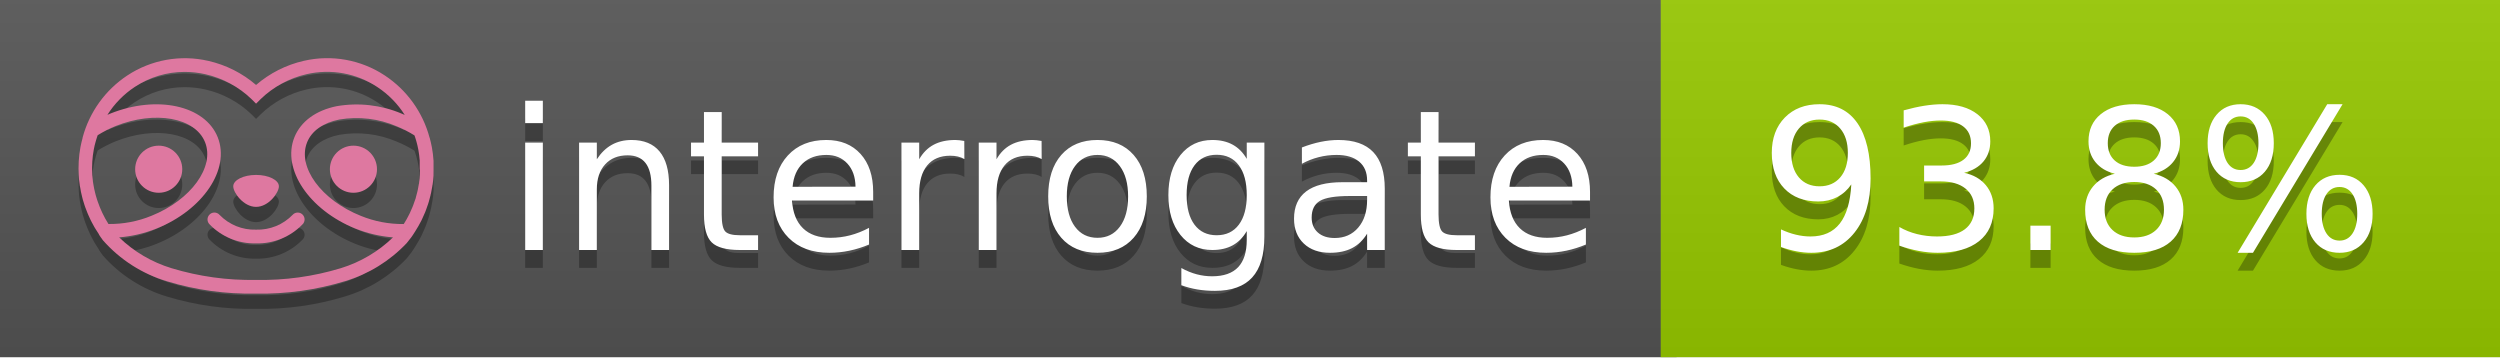
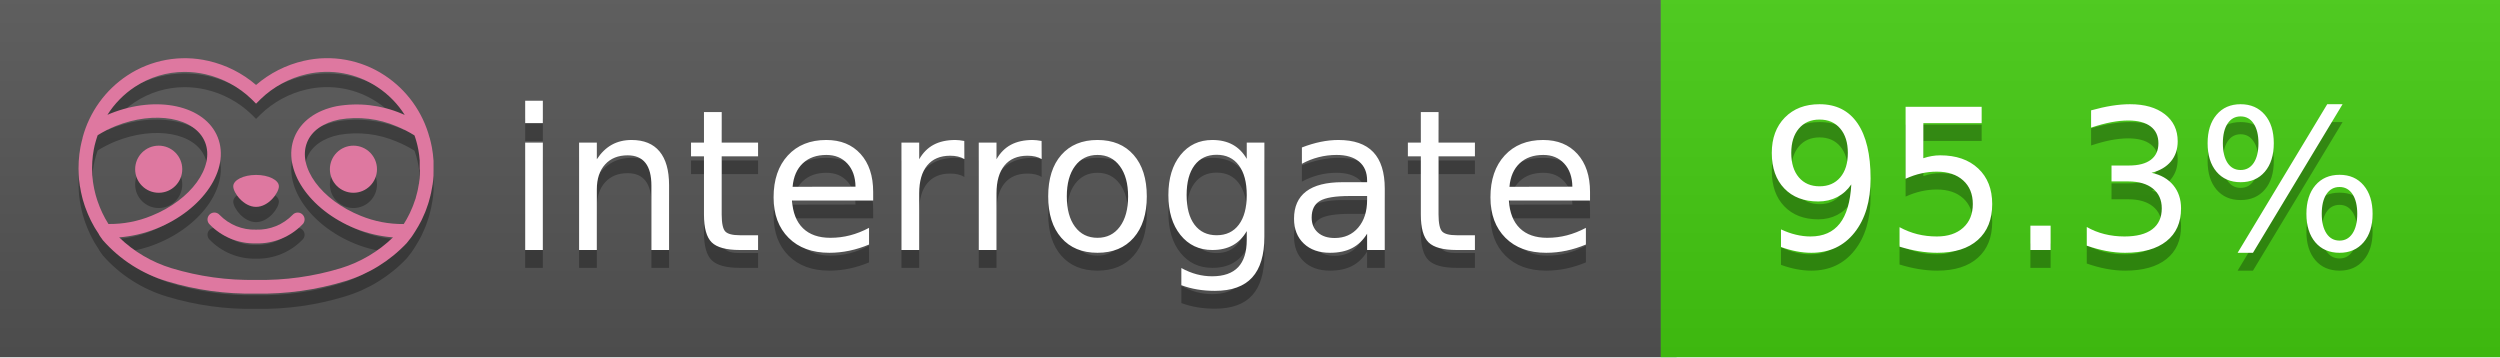
<svg xmlns="http://www.w3.org/2000/svg" width="140" height="20" viewBox="0 0 140 20" version="1.1" xml:space="preserve" style="fill-rule:evenodd;clip-rule:evenodd;stroke-linejoin:round;stroke-miterlimit:2;">
  <g transform="matrix(1,0,0,1,22,0)">
    <g id="backgrounds" transform="matrix(1.32789,0,0,1,-22.3892,0)">
      <rect x="0" y="0" width="71" height="20" style="fill:rgb(85,85,85);" />
    </g>
-     <rect x="71" y="0" width="47" height="20" data-interrogate="color" style="fill:#97CA00" />
+     <rect x="71" y="0" width="47" height="20" data-interrogate="color" style="fill:#4c1" />
    <g transform="matrix(1.19746,0,0,1,-22.3744,-4.85723e-16)">
      <rect x="0" y="0" width="118" height="20" style="fill:url(#_Linear1);" />
    </g>
  </g>
  <g fill="#fff" text-anchor="middle" font-family="DejaVu Sans,Verdana,Geneva,sans-serif" font-size="110">
    <text x="590" y="150" fill="#010101" fill-opacity=".3" transform="scale(.1)" textLength="610">interrogate</text>
    <text x="590" y="140" transform="scale(.1)" textLength="610">interrogate</text>
-     <text x="1160" y="150" fill="#010101" fill-opacity=".3" transform="scale(.1)" textLength="370" data-interrogate="result">93.8%</text>
-     <text x="1160" y="140" transform="scale(.1)" textLength="370" data-interrogate="result">93.8%</text>
+     <text x="1160" y="150" fill="#010101" fill-opacity=".3" transform="scale(.1)" textLength="370" data-interrogate="result">95.3%</text>
+     <text x="1160" y="140" transform="scale(.1)" textLength="370" data-interrogate="result">95.3%</text>
  </g>
  <g id="logo-shadow" transform="matrix(0.854876,0,0,0.854876,-6.73514,1.732)">
    <g transform="matrix(0.299012,0,0,0.299012,9.70229,-6.68582)">
      <path d="M50,64.25C52.76,64.25 55,61.13 55,59.75C55,58.37 52.76,57.25 50,57.25C47.24,57.25 45,58.37 45,59.75C45,61.13 47.24,64.25 50,64.25Z" style="fill:rgb(1,1,1);fill-opacity:0.3;fill-rule:nonzero;" />
    </g>
    <g transform="matrix(0.299012,0,0,0.299012,9.70229,-6.68582)">
      <path d="M88,49.05C86.506,43.475 83.018,38.638 78.2,35.46C72.969,32.002 66.539,30.844 60.43,32.26C56.576,33.145 52.995,34.958 50,37.54C46.998,34.958 43.411,33.149 39.55,32.27C33.441,30.853 27.011,32.011 21.78,35.47C16.97,38.652 13.489,43.489 12,49.06L12,49.13C11.82,49.79 11.66,50.46 11.53,51.13C11.146,53.207 11.021,55.323 11.16,57.43C11.16,58.03 11.26,58.63 11.34,59.23C11.34,59.51 11.43,59.79 11.48,60.07C11.53,60.35 11.58,60.68 11.64,60.98C11.7,61.28 11.8,61.69 11.89,62.05C11.98,62.41 11.99,62.47 12.05,62.68C12.16,63.07 12.28,63.46 12.41,63.84L12.58,64.34C12.72,64.74 12.88,65.14 13.04,65.53L13.23,65.98C13.403,66.373 13.583,66.767 13.77,67.16L13.99,67.59C14.19,67.97 14.39,68.35 14.61,68.73L14.87,69.15C15.1,69.52 15.33,69.89 15.58,70.26L15.58,70.32L15.99,70.93C16.14,71.14 16.29,71.36 16.45,71.57C20.206,75.83 25.086,78.95 30.53,80.57C36.839,82.48 43.41,83.385 50,83.25C56.599,83.374 63.177,82.456 69.49,80.53C74.644,78.978 79.303,76.102 83,72.19C83.34,71.78 83.65,71.35 84,70.92L84.18,70.66L84.33,70.44L84.41,70.32C84.55,70.12 84.67,69.9 84.81,69.7C85.07,69.3 85.32,68.89 85.55,68.48C85.78,68.07 86.02,67.65 86.23,67.22C86.31,67.05 86.39,66.88 86.47,66.7C86.67,66.28 86.85,65.87 87.03,65.44L87.23,64.92C87.397,64.487 87.55,64.05 87.69,63.61L87.85,63.09C87.98,62.64 88.1,62.19 88.21,61.74C88.21,61.57 88.3,61.39 88.33,61.22C88.43,60.75 88.52,60.22 88.6,59.79C88.6,59.64 88.66,59.49 88.68,59.33C88.77,58.71 88.84,58.08 88.88,57.45L88.88,54.17C88.817,53.164 88.693,52.162 88.51,51.17C88.38,50.5 88.23,49.84 88.05,49.17L88,49.05ZM85.89,56.44L85.89,57.23C85.89,57.78 85.79,58.32 85.72,58.86C85.72,59.01 85.72,59.15 85.65,59.3C85.59,59.7 85.51,60.11 85.43,60.51L85.32,60.99C85.23,61.38 85.12,61.77 85.01,62.16C85.01,62.31 84.93,62.46 84.88,62.6C84.74,63.04 84.59,63.47 84.42,63.9L84.27,64.28C84.1,64.71 83.91,65.14 83.71,65.56C83.51,65.98 83.43,66.12 83.28,66.4L83.01,66.91C82.83,67.223 82.643,67.537 82.45,67.85L82.35,68.01C79.121,68.047 75.918,67.434 72.93,66.21C64.27,62.74 59,55.52 61.18,50.11C62.18,47.6 64.7,45.82 68.26,45.11C72.489,44.395 76.835,44.908 80.78,46.59C82.141,47.144 83.453,47.813 84.7,48.59C84.76,48.76 84.82,48.93 84.88,49.1C84.94,49.27 85.05,49.63 85.12,49.9C85.28,50.5 85.44,51.1 85.55,51.73C85.691,52.507 85.792,53.292 85.85,54.08L85.85,55.89C85.85,56.12 85.91,56.25 85.91,56.45L85.89,56.44ZM17.66,68C16.668,66.435 15.869,64.756 15.28,63L15.17,62.68C15.06,62.35 14.96,62.01 14.87,61.68C14.823,61.493 14.777,61.31 14.73,61.13C14.66,60.84 14.59,60.55 14.53,60.27C14.47,59.99 14.43,59.72 14.38,59.44C14.33,59.16 14.3,59 14.27,58.78C14.2,58.27 14.15,57.78 14.11,57.23L14.11,57.03C14.008,55.236 14.122,53.437 14.45,51.67C14.56,51.06 14.71,50.46 14.88,49.87C14.96,49.59 15.04,49.32 15.13,49.05C15.22,48.78 15.24,48.72 15.3,48.55C16.548,47.774 17.859,47.105 19.22,46.55C27.86,43.09 36.65,44.67 38.82,50.08C40.99,55.49 35.73,62.74 27.09,66.2C24.101,67.431 20.893,68.043 17.66,68ZM68.57,77.68C62.554,79.508 56.287,80.376 50,80.25C43.737,80.37 37.495,79.506 31.5,77.69C27.185,76.38 23.243,74.062 20,70.93C22.815,70.706 25.58,70.055 28.2,69C38.37,64.92 44.39,56 41.6,49C38.81,42 28.27,39.72 18.1,43.8L17.43,44.09C18.973,41.648 21.019,39.561 23.43,37.97C26.671,35.824 30.473,34.68 34.36,34.68C35.884,34.681 37.404,34.852 38.89,35.19C42.694,36.049 46.191,37.935 49,40.64L50,41.64L51,40.64C53.797,37.937 57.279,36.049 61.07,35.18C66.402,33.947 72.014,34.968 76.57,38C78.98,39.588 81.026,41.671 82.57,44.11L81.9,43.82C77.409,41.921 72.464,41.355 67.66,42.19C63.08,43.12 59.79,45.54 58.39,49.02C55.6,55.97 61.62,64.94 71.79,69.02C74.414,70.07 77.182,70.714 80,70.93C76.776,74.05 72.859,76.363 68.57,77.68Z" style="fill:rgb(1,1,1);fill-opacity:0.3;fill-rule:nonzero;" />
    </g>
    <g transform="matrix(0.299012,0,0,0.299012,9.70229,-6.68582)">
      <circle cx="71.33" cy="56" r="5.16" style="fill:rgb(1,1,1);fill-opacity:0.3;" />
    </g>
    <g transform="matrix(0.299012,0,0,0.299012,9.70229,-6.68582)">
      <circle cx="28.67" cy="56" r="5.16" style="fill:rgb(1,1,1);fill-opacity:0.3;" />
    </g>
    <g transform="matrix(0.299012,0,0,0.299012,9.70229,-6.68582)">
      <path d="M58,66C55.912,68.161 53.003,69.339 50,69.24C46.997,69.339 44.088,68.161 42,66C41.714,65.677 41.302,65.491 40.87,65.491C40.042,65.491 39.361,66.172 39.361,67C39.361,67.368 39.496,67.724 39.74,68C42.403,70.804 46.134,72.35 50,72.25C53.862,72.347 57.59,70.802 60.25,68C60.495,67.725 60.63,67.369 60.63,67C60.63,66.174 59.951,65.495 59.125,65.495C58.695,65.495 58.285,65.679 58,66Z" style="fill:rgb(1,1,1);fill-opacity:0.3;fill-rule:nonzero;" />
    </g>
  </g>
  <g id="logo-pink" transform="matrix(0.854876,0,0,0.854876,-6.73514,0.877124)">
    <g transform="matrix(0.299012,0,0,0.299012,9.70229,-6.68582)">
      <path d="M50,64.25C52.76,64.25 55,61.13 55,59.75C55,58.37 52.76,57.25 50,57.25C47.24,57.25 45,58.37 45,59.75C45,61.13 47.24,64.25 50,64.25Z" style="fill:rgb(222,120,160);fill-rule:nonzero;" />
    </g>
    <g transform="matrix(0.299012,0,0,0.299012,9.70229,-6.68582)">
      <path d="M88,49.05C86.506,43.475 83.018,38.638 78.2,35.46C72.969,32.002 66.539,30.844 60.43,32.26C56.576,33.145 52.995,34.958 50,37.54C46.998,34.958 43.411,33.149 39.55,32.27C33.441,30.853 27.011,32.011 21.78,35.47C16.97,38.652 13.489,43.489 12,49.06L12,49.13C11.82,49.79 11.66,50.46 11.53,51.13C11.146,53.207 11.021,55.323 11.16,57.43C11.16,58.03 11.26,58.63 11.34,59.23C11.34,59.51 11.43,59.79 11.48,60.07C11.53,60.35 11.58,60.68 11.64,60.98C11.7,61.28 11.8,61.69 11.89,62.05C11.98,62.41 11.99,62.47 12.05,62.68C12.16,63.07 12.28,63.46 12.41,63.84L12.58,64.34C12.72,64.74 12.88,65.14 13.04,65.53L13.23,65.98C13.403,66.373 13.583,66.767 13.77,67.16L13.99,67.59C14.19,67.97 14.39,68.35 14.61,68.73L14.87,69.15C15.1,69.52 15.33,69.89 15.58,70.26L15.58,70.32L15.99,70.93C16.14,71.14 16.29,71.36 16.45,71.57C20.206,75.83 25.086,78.95 30.53,80.57C36.839,82.48 43.41,83.385 50,83.25C56.599,83.374 63.177,82.456 69.49,80.53C74.644,78.978 79.303,76.102 83,72.19C83.34,71.78 83.65,71.35 84,70.92L84.18,70.66L84.33,70.44L84.41,70.32C84.55,70.12 84.67,69.9 84.81,69.7C85.07,69.3 85.32,68.89 85.55,68.48C85.78,68.07 86.02,67.65 86.23,67.22C86.31,67.05 86.39,66.88 86.47,66.7C86.67,66.28 86.85,65.87 87.03,65.44L87.23,64.92C87.397,64.487 87.55,64.05 87.69,63.61L87.85,63.09C87.98,62.64 88.1,62.19 88.21,61.74C88.21,61.57 88.3,61.39 88.33,61.22C88.43,60.75 88.52,60.22 88.6,59.79C88.6,59.64 88.66,59.49 88.68,59.33C88.77,58.71 88.84,58.08 88.88,57.45L88.88,54.17C88.817,53.164 88.693,52.162 88.51,51.17C88.38,50.5 88.23,49.84 88.05,49.17L88,49.05ZM85.89,56.44L85.89,57.23C85.89,57.78 85.79,58.32 85.72,58.86C85.72,59.01 85.72,59.15 85.65,59.3C85.59,59.7 85.51,60.11 85.43,60.51L85.32,60.99C85.23,61.38 85.12,61.77 85.01,62.16C85.01,62.31 84.93,62.46 84.88,62.6C84.74,63.04 84.59,63.47 84.42,63.9L84.27,64.28C84.1,64.71 83.91,65.14 83.71,65.56C83.51,65.98 83.43,66.12 83.28,66.4L83.01,66.91C82.83,67.223 82.643,67.537 82.45,67.85L82.35,68.01C79.121,68.047 75.918,67.434 72.93,66.21C64.27,62.74 59,55.52 61.18,50.11C62.18,47.6 64.7,45.82 68.26,45.11C72.489,44.395 76.835,44.908 80.78,46.59C82.141,47.144 83.453,47.813 84.7,48.59C84.76,48.76 84.82,48.93 84.88,49.1C84.94,49.27 85.05,49.63 85.12,49.9C85.28,50.5 85.44,51.1 85.55,51.73C85.691,52.507 85.792,53.292 85.85,54.08L85.85,55.89C85.85,56.12 85.91,56.25 85.91,56.45L85.89,56.44ZM17.66,68C16.668,66.435 15.869,64.756 15.28,63L15.17,62.68C15.06,62.35 14.96,62.01 14.87,61.68C14.823,61.493 14.777,61.31 14.73,61.13C14.66,60.84 14.59,60.55 14.53,60.27C14.47,59.99 14.43,59.72 14.38,59.44C14.33,59.16 14.3,59 14.27,58.78C14.2,58.27 14.15,57.78 14.11,57.23L14.11,57.03C14.008,55.236 14.122,53.437 14.45,51.67C14.56,51.06 14.71,50.46 14.88,49.87C14.96,49.59 15.04,49.32 15.13,49.05C15.22,48.78 15.24,48.72 15.3,48.55C16.548,47.774 17.859,47.105 19.22,46.55C27.86,43.09 36.65,44.67 38.82,50.08C40.99,55.49 35.73,62.74 27.09,66.2C24.101,67.431 20.893,68.043 17.66,68ZM68.57,77.68C62.554,79.508 56.287,80.376 50,80.25C43.737,80.37 37.495,79.506 31.5,77.69C27.185,76.38 23.243,74.062 20,70.93C22.815,70.706 25.58,70.055 28.2,69C38.37,64.92 44.39,56 41.6,49C38.81,42 28.27,39.72 18.1,43.8L17.43,44.09C18.973,41.648 21.019,39.561 23.43,37.97C26.671,35.824 30.473,34.68 34.36,34.68C35.884,34.681 37.404,34.852 38.89,35.19C42.694,36.049 46.191,37.935 49,40.64L50,41.64L51,40.64C53.797,37.937 57.279,36.049 61.07,35.18C66.402,33.947 72.014,34.968 76.57,38C78.98,39.588 81.026,41.671 82.57,44.11L81.9,43.82C77.409,41.921 72.464,41.355 67.66,42.19C63.08,43.12 59.79,45.54 58.39,49.02C55.6,55.97 61.62,64.94 71.79,69.02C74.414,70.07 77.182,70.714 80,70.93C76.776,74.05 72.859,76.363 68.57,77.68Z" style="fill:rgb(222,120,160);fill-rule:nonzero;" />
    </g>
    <g transform="matrix(0.299012,0,0,0.299012,9.70229,-6.68582)">
      <circle cx="71.33" cy="56" r="5.16" style="fill:rgb(222,120,160);" />
    </g>
    <g transform="matrix(0.299012,0,0,0.299012,9.70229,-6.68582)">
      <circle cx="28.67" cy="56" r="5.16" style="fill:rgb(222,120,160);" />
    </g>
    <g transform="matrix(0.299012,0,0,0.299012,9.70229,-6.68582)">
      <path d="M58,66C55.912,68.161 53.003,69.339 50,69.24C46.997,69.339 44.088,68.161 42,66C41.714,65.677 41.302,65.491 40.87,65.491C40.042,65.491 39.361,66.172 39.361,67C39.361,67.368 39.496,67.724 39.74,68C42.403,70.804 46.134,72.35 50,72.25C53.862,72.347 57.59,70.802 60.25,68C60.495,67.725 60.63,67.369 60.63,67C60.63,66.174 59.951,65.495 59.125,65.495C58.695,65.495 58.285,65.679 58,66Z" style="fill:rgb(222,120,160);fill-rule:nonzero;" />
    </g>
  </g>
  <defs>
    <linearGradient id="_Linear1" x1="0" y1="0" x2="1" y2="0" gradientUnits="userSpaceOnUse" gradientTransform="matrix(1.22465e-15,20,-20,1.22465e-15,0,0)">
      <stop offset="0" style="stop-color:rgb(187,187,187);stop-opacity:0.1" />
      <stop offset="1" style="stop-color:black;stop-opacity:0.1" />
    </linearGradient>
  </defs>
</svg>
